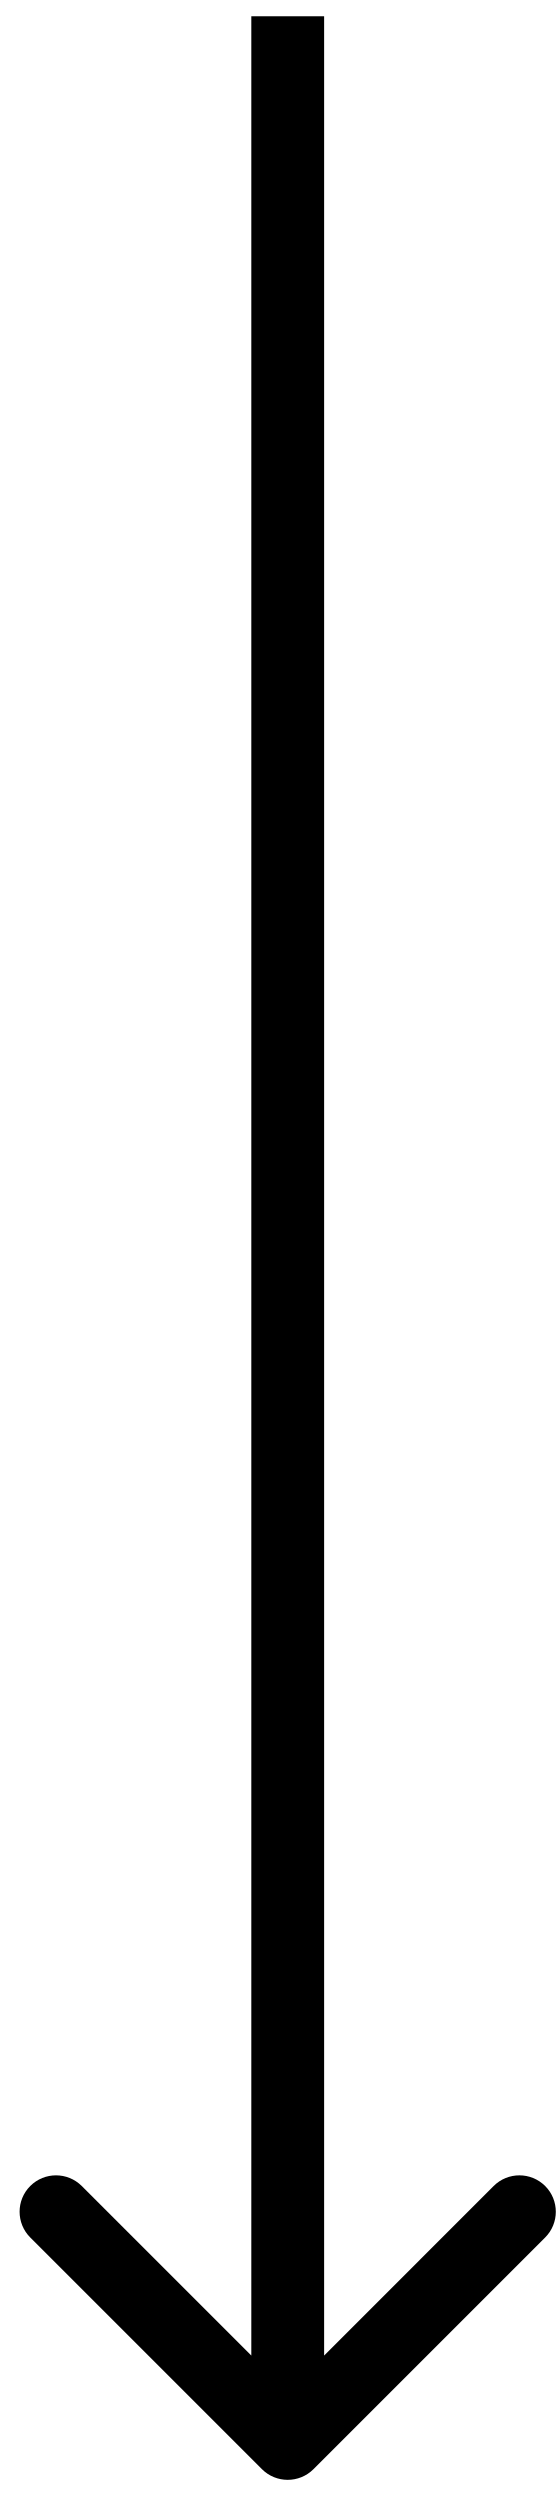
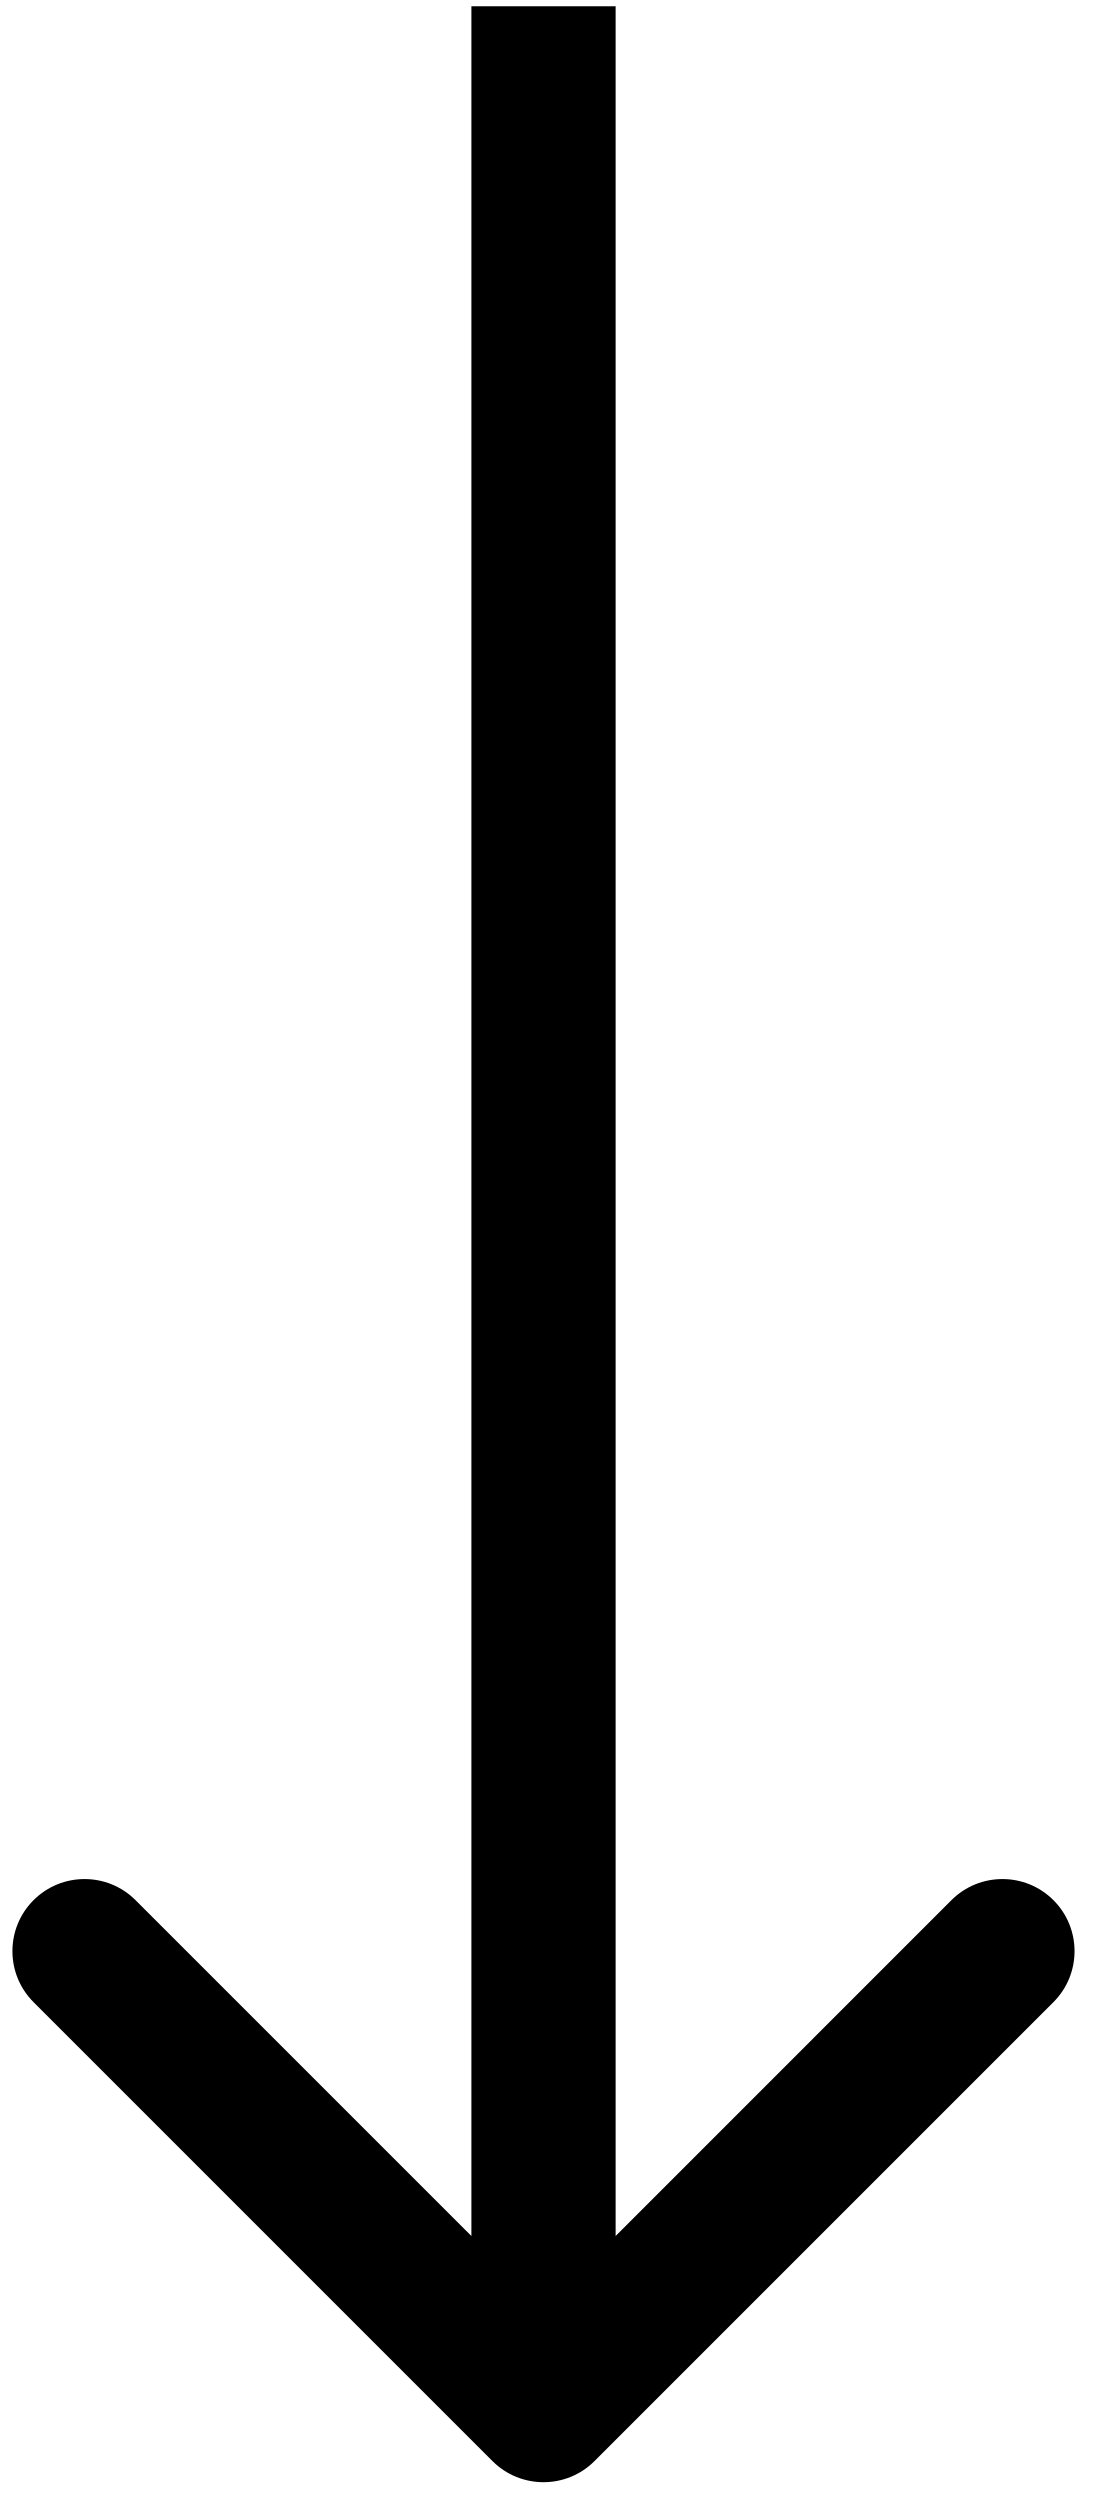
- <svg xmlns="http://www.w3.org/2000/svg" width="23" height="103" viewBox="0 0 23 103" fill="none">
-   <path d="M10.793 101.731C11.379 102.316 12.328 102.316 12.914 101.731L22.46 92.185C23.046 91.599 23.046 90.649 22.46 90.063C21.874 89.478 20.925 89.478 20.339 90.063L11.854 98.549L3.368 90.063C2.782 89.478 1.833 89.478 1.247 90.063C0.661 90.649 0.661 91.599 1.247 92.185L10.793 101.731ZM10.354 0.67L10.354 100.67H13.354L13.354 0.67L10.354 0.67Z" fill="black" />
+ <svg xmlns="http://www.w3.org/2000/svg" width="23" height="52" viewBox="0 0 23 52" fill="none">
+   <path d="M10.244 51.191C10.83 51.776 11.78 51.776 12.365 51.191L21.911 41.645C22.497 41.059 22.497 40.109 21.911 39.523C21.326 38.938 20.376 38.938 19.79 39.523L11.305 48.009L2.819 39.523C2.234 38.938 1.284 38.938 0.698 39.523C0.112 40.109 0.112 41.059 0.698 41.645L10.244 51.191ZM9.805 0.13L9.805 50.13H12.805L12.805 0.13L9.805 0.13Z" fill="black" />
</svg>
